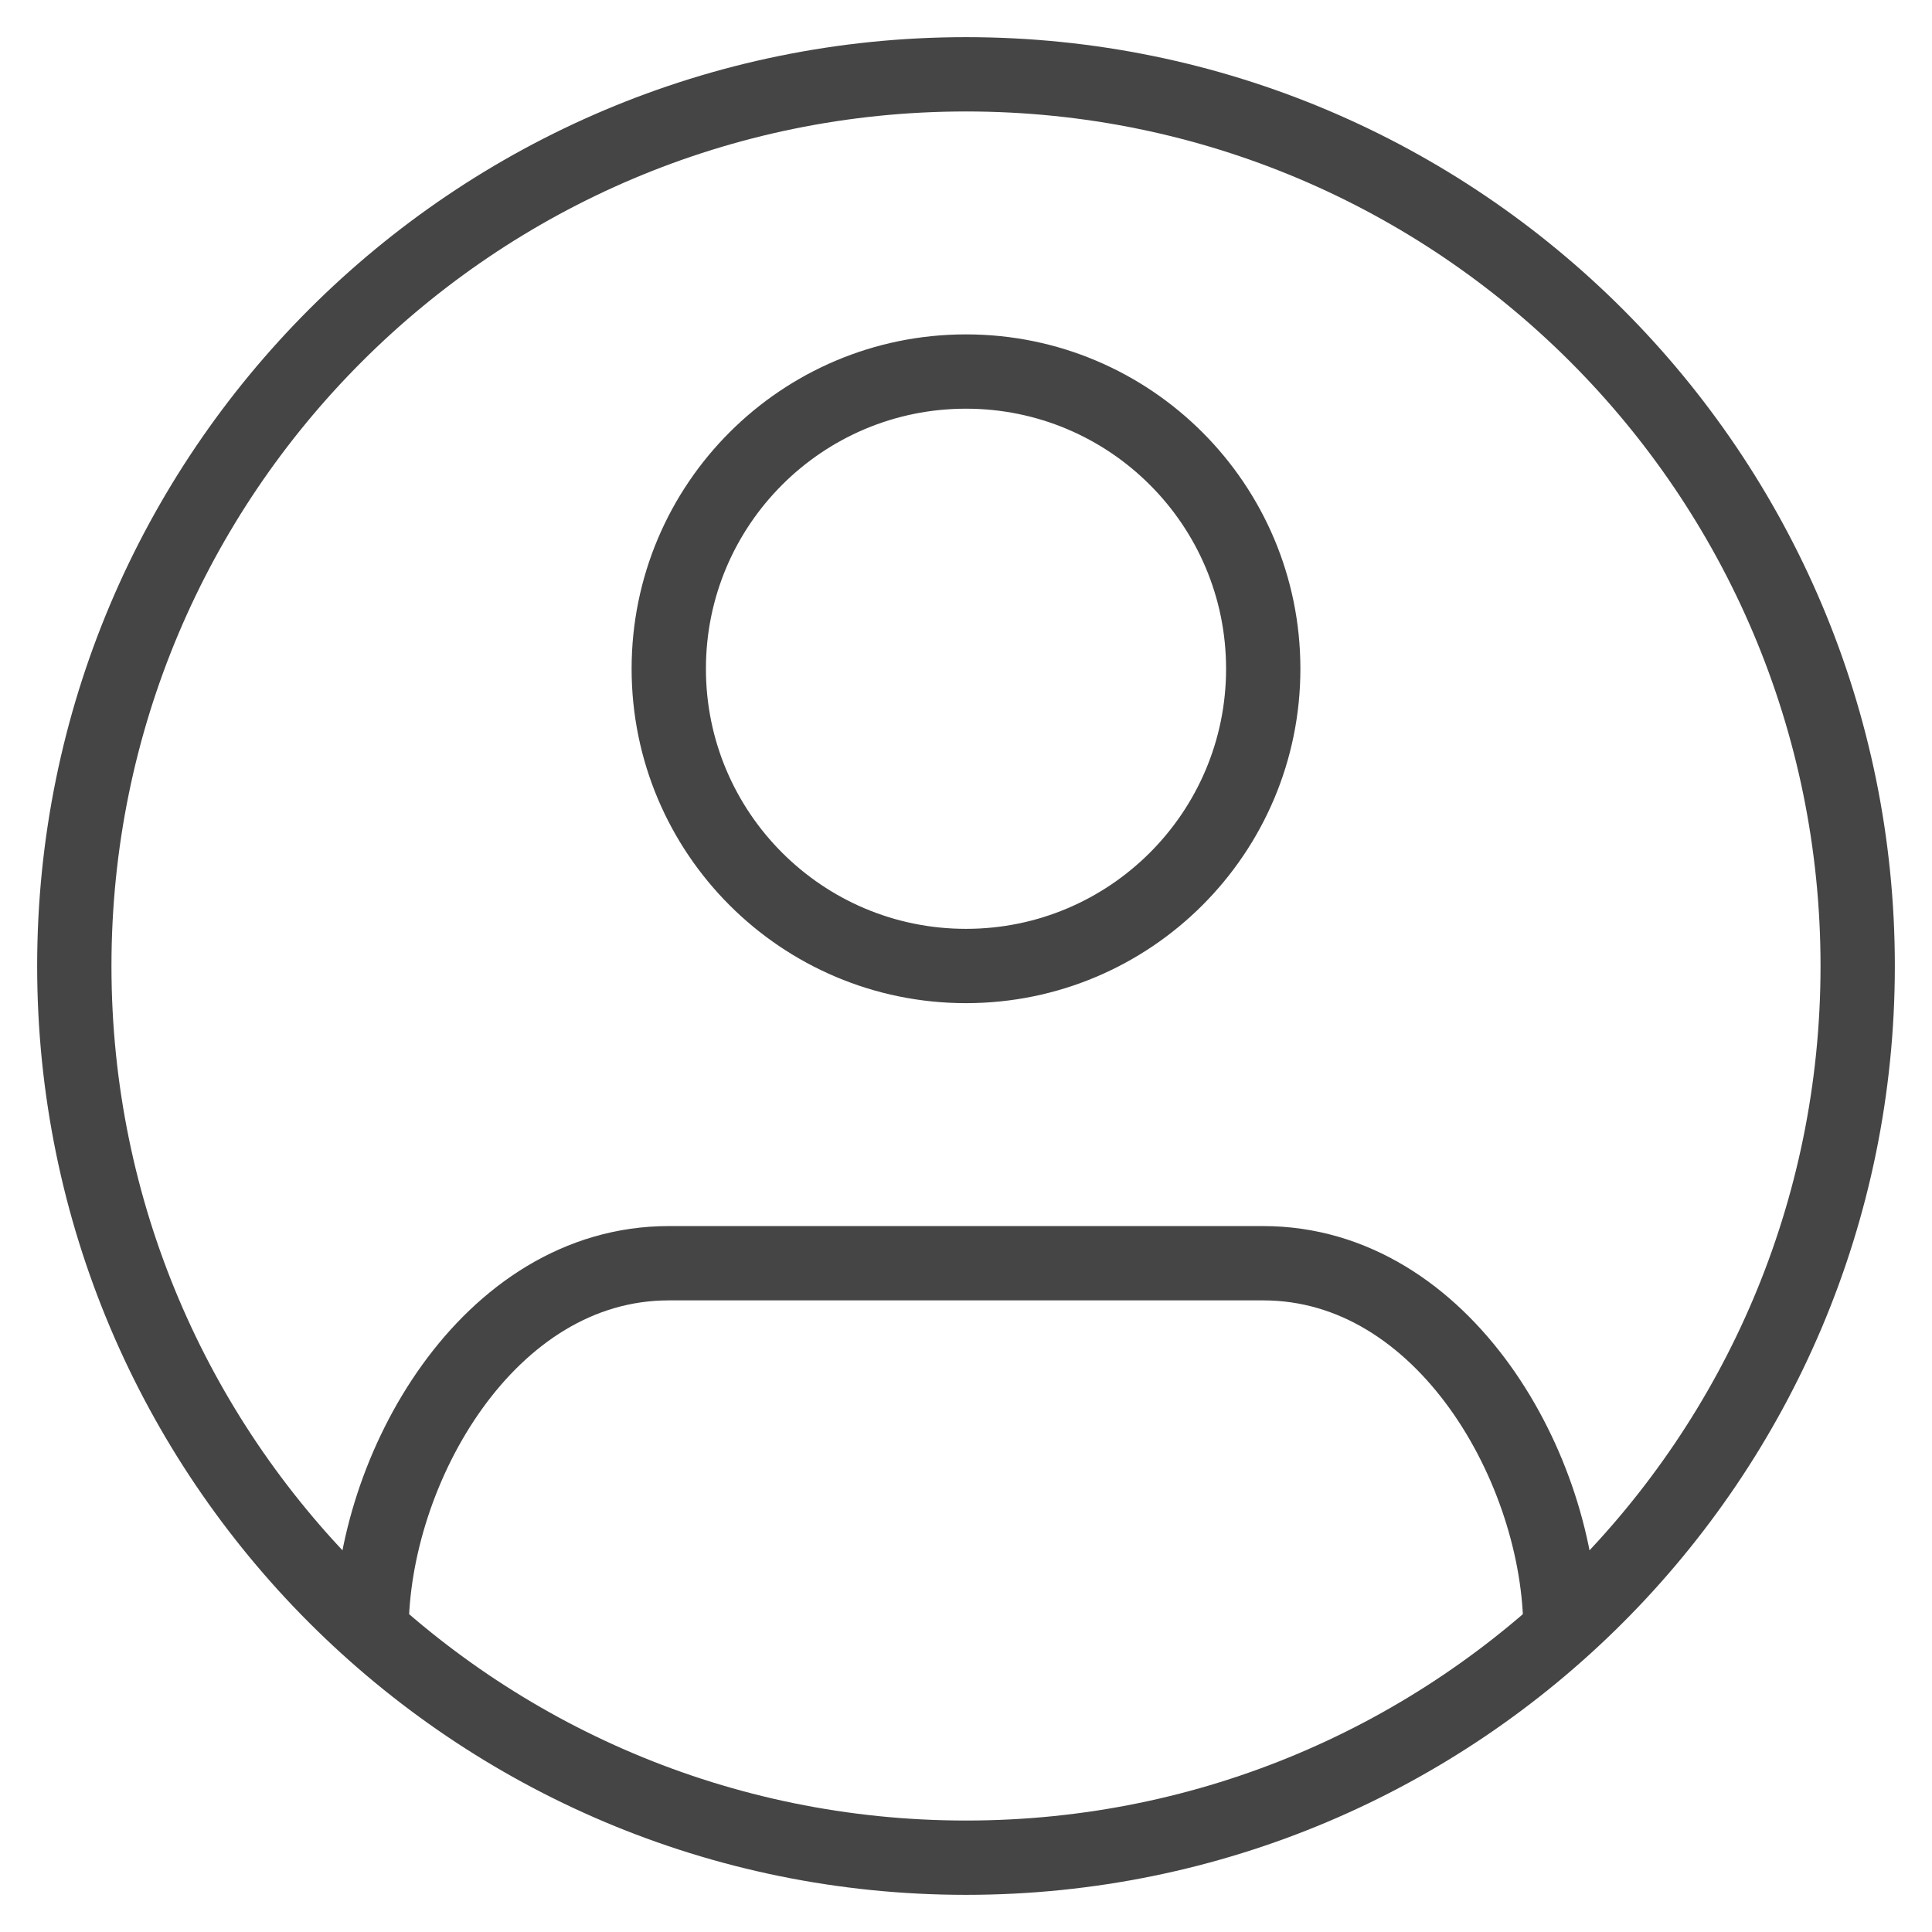
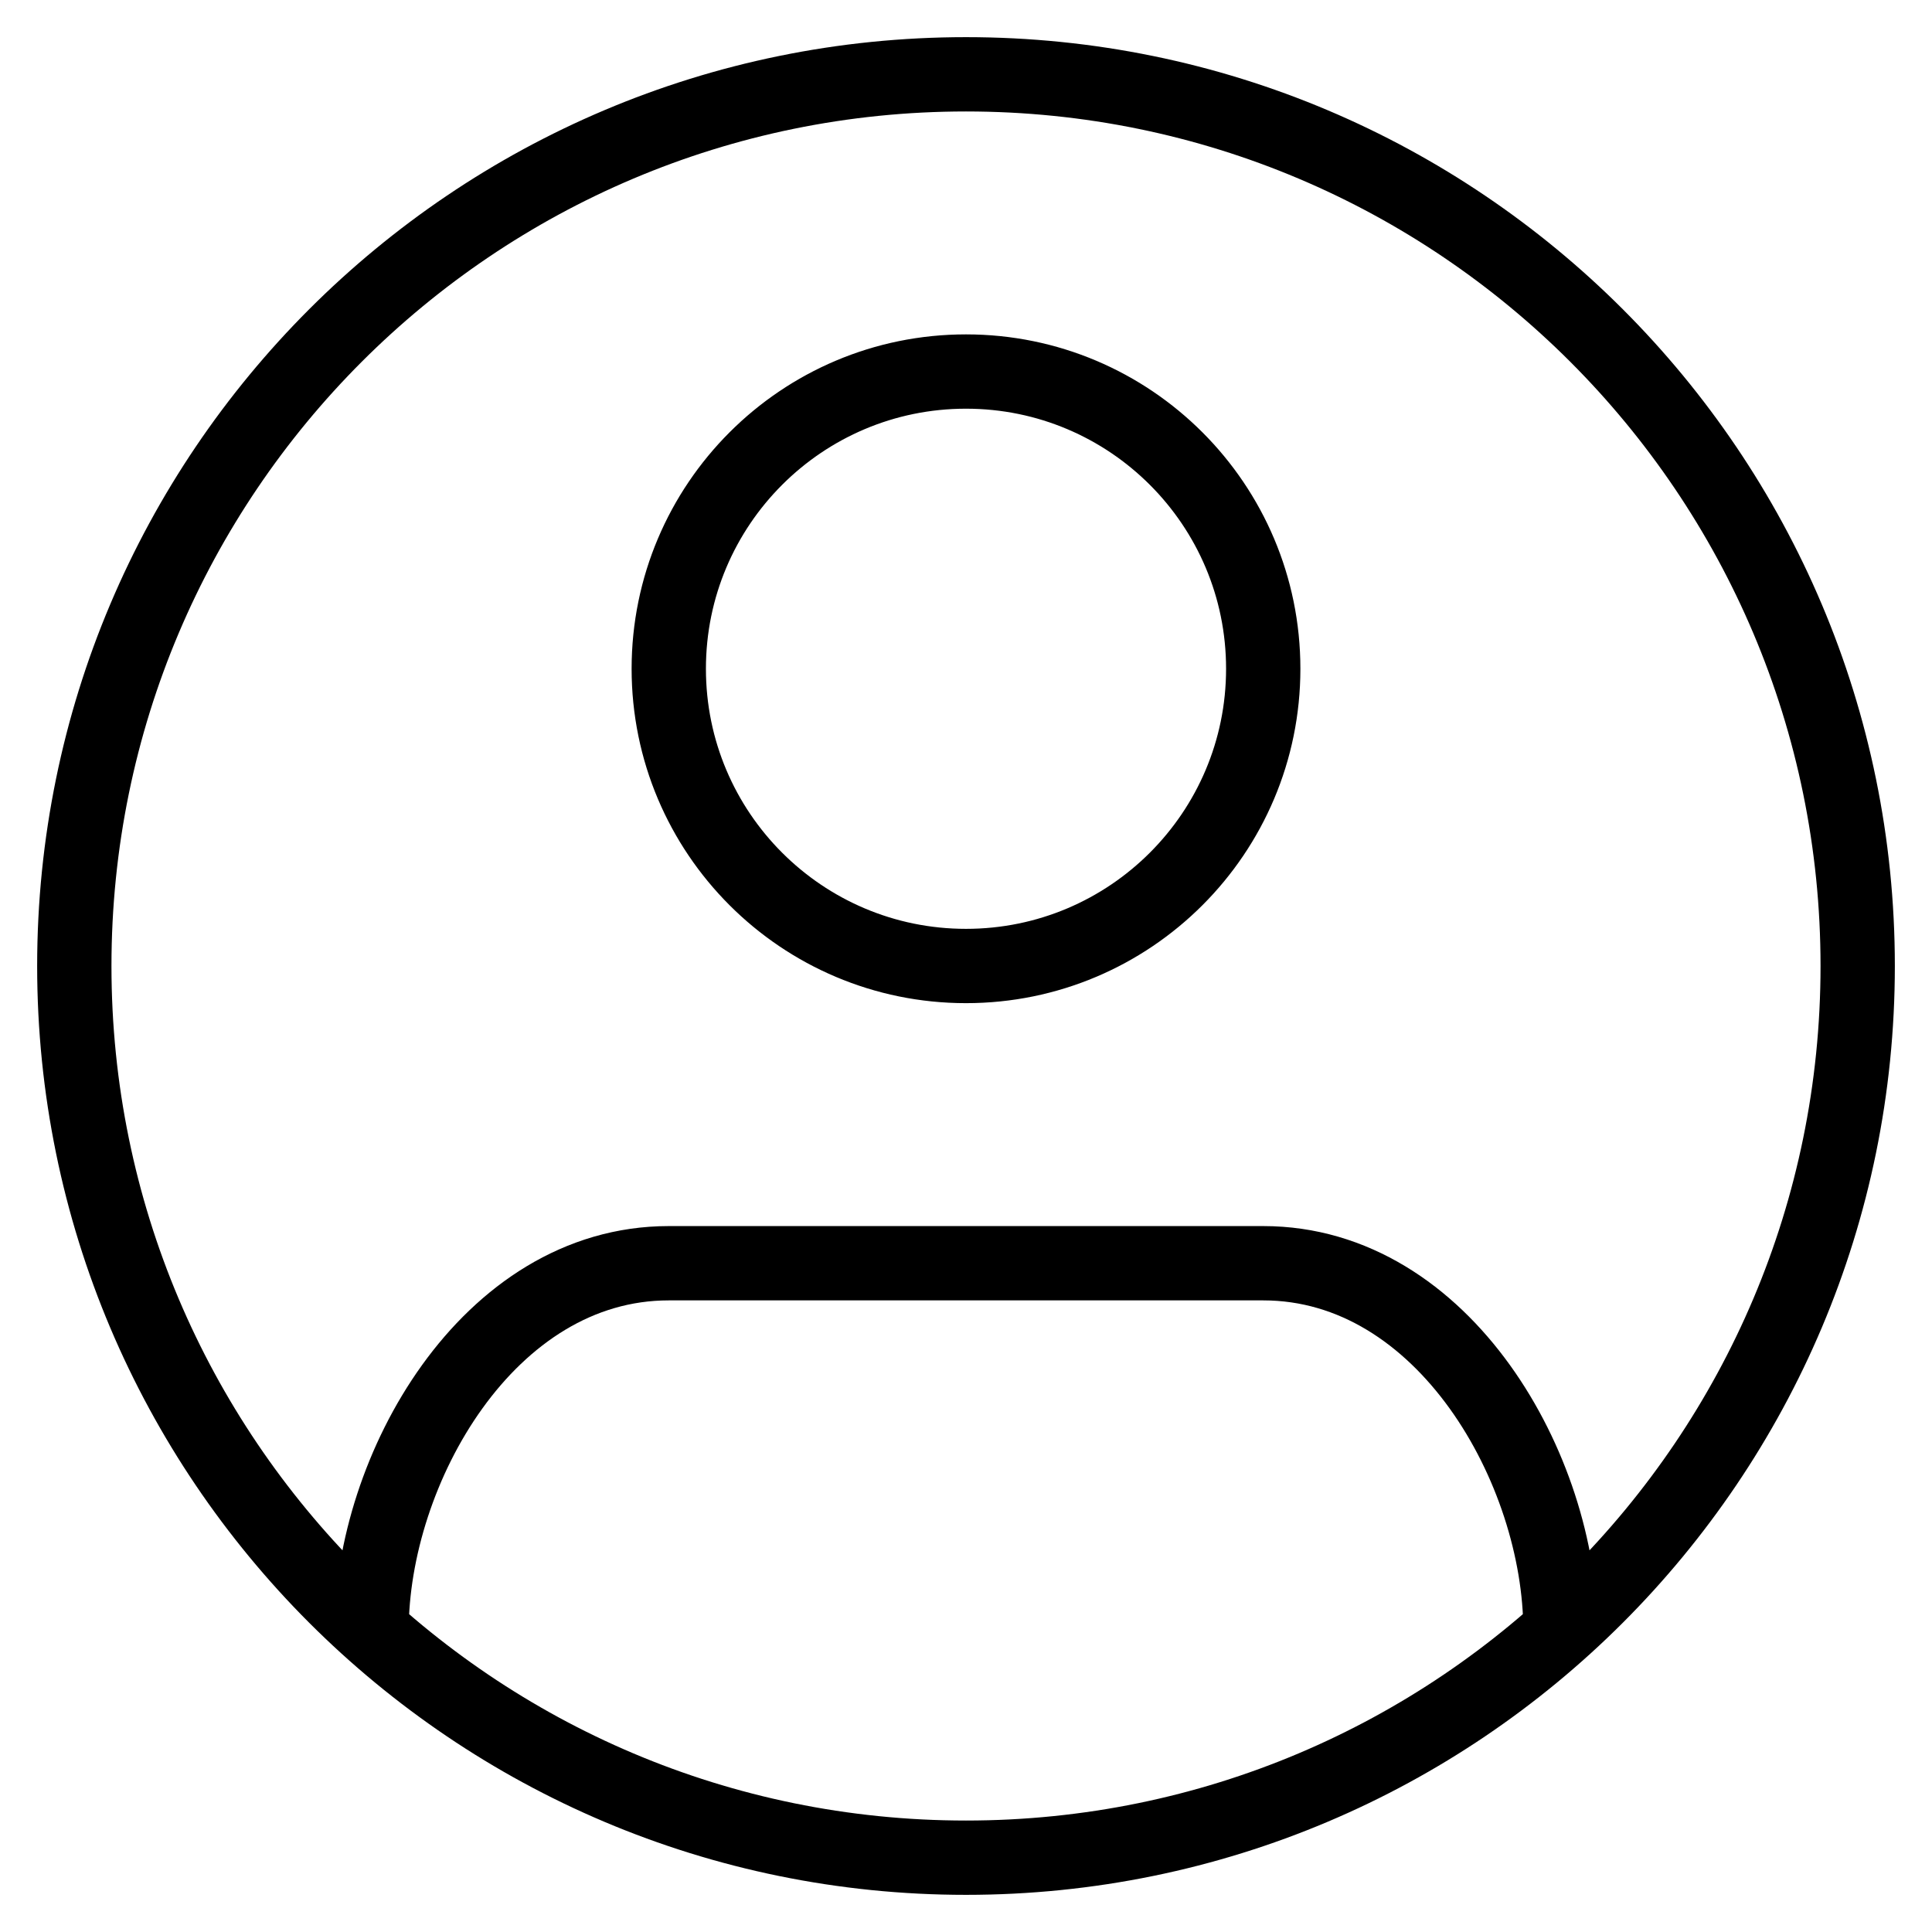
<svg xmlns="http://www.w3.org/2000/svg" width="26" height="26" viewBox="0 0 26 26" fill="none">
-   <path d="M21 21.944C21 19.785 19.438 17 17 17H9C6.562 17 5 19.785 5 21.944M1 13C1 6.373 6.373 1 13 1C19.627 1 25 6.373 25 13C25 19.627 19.627 25 13 25C6.373 25 1 19.627 1 13ZM17 9C17 11.209 15.209 13 13 13C10.791 13 9 11.209 9 9C9 6.791 10.791 5 13 5C15.209 5 17 6.791 17 9Z" stroke="#454545" />
+   <path d="M21 21.944C21 19.785 19.438 17 17 17H9C6.562 17 5 19.785 5 21.944M1 13C1 6.373 6.373 1 13 1C19.627 1 25 6.373 25 13C25 19.627 19.627 25 13 25C6.373 25 1 19.627 1 13ZM17 9C17 11.209 15.209 13 13 13C10.791 13 9 11.209 9 9C9 6.791 10.791 5 13 5C15.209 5 17 6.791 17 9Z" stroke="currentColor" />
</svg>
